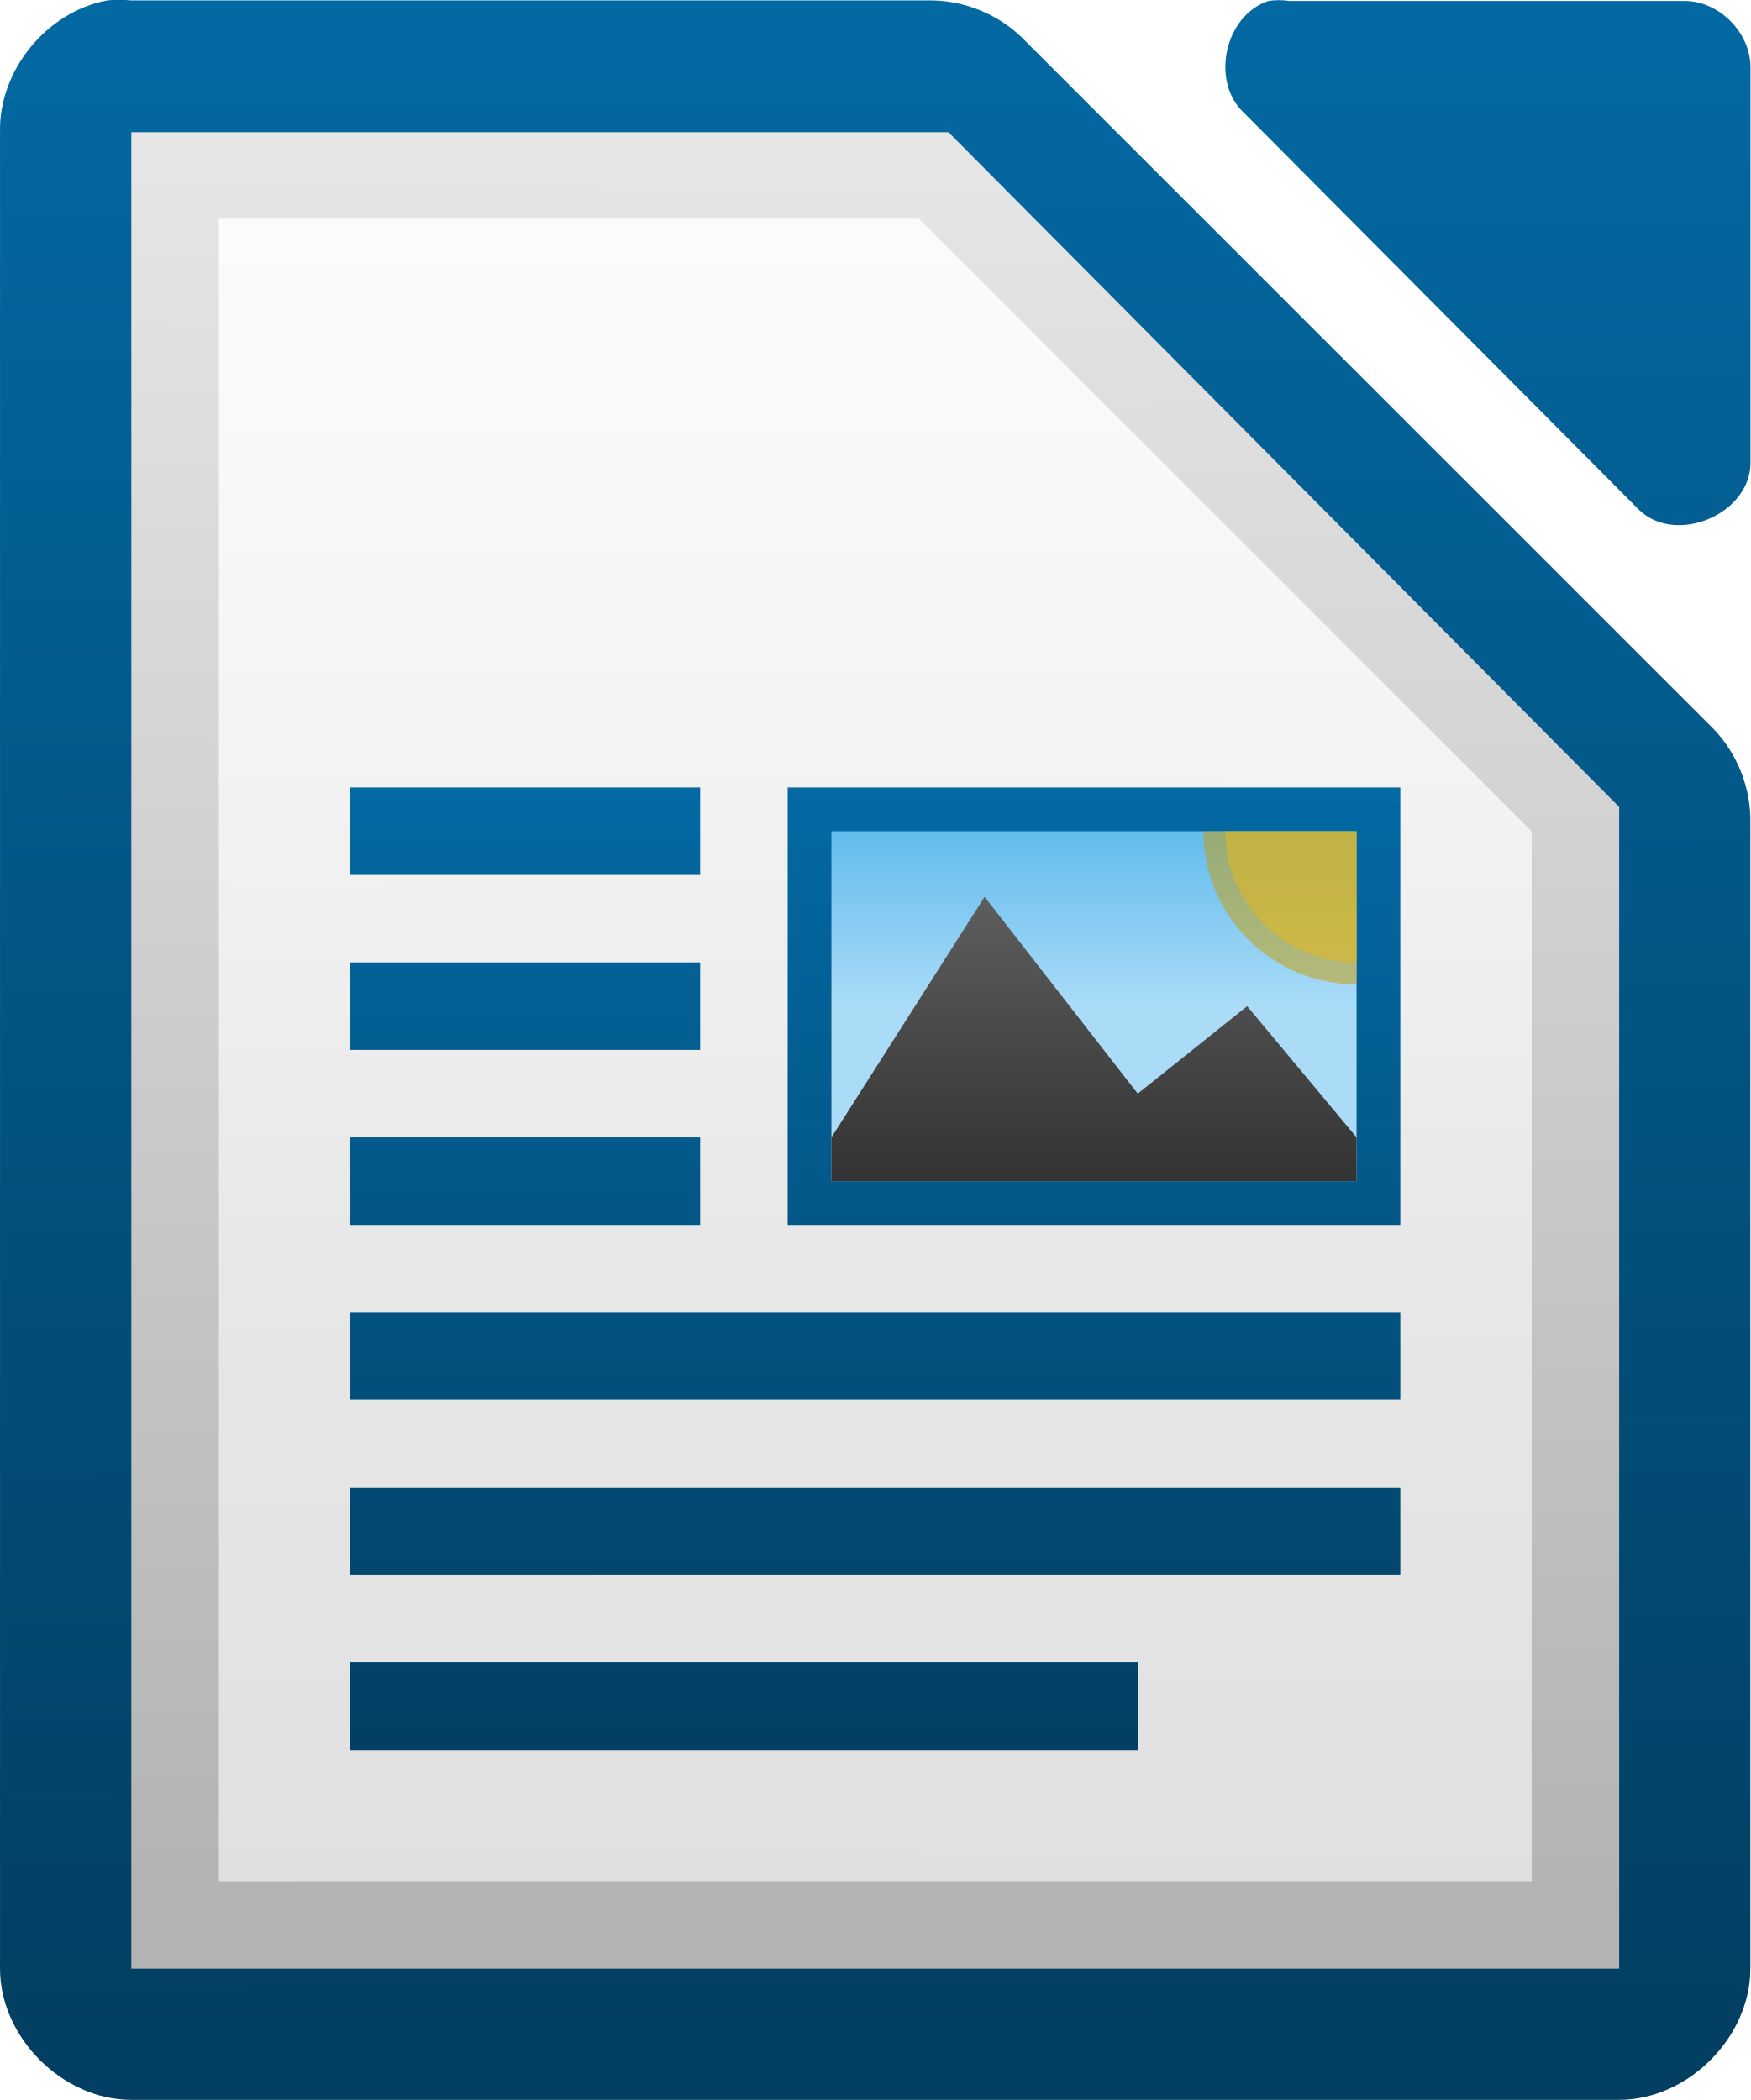
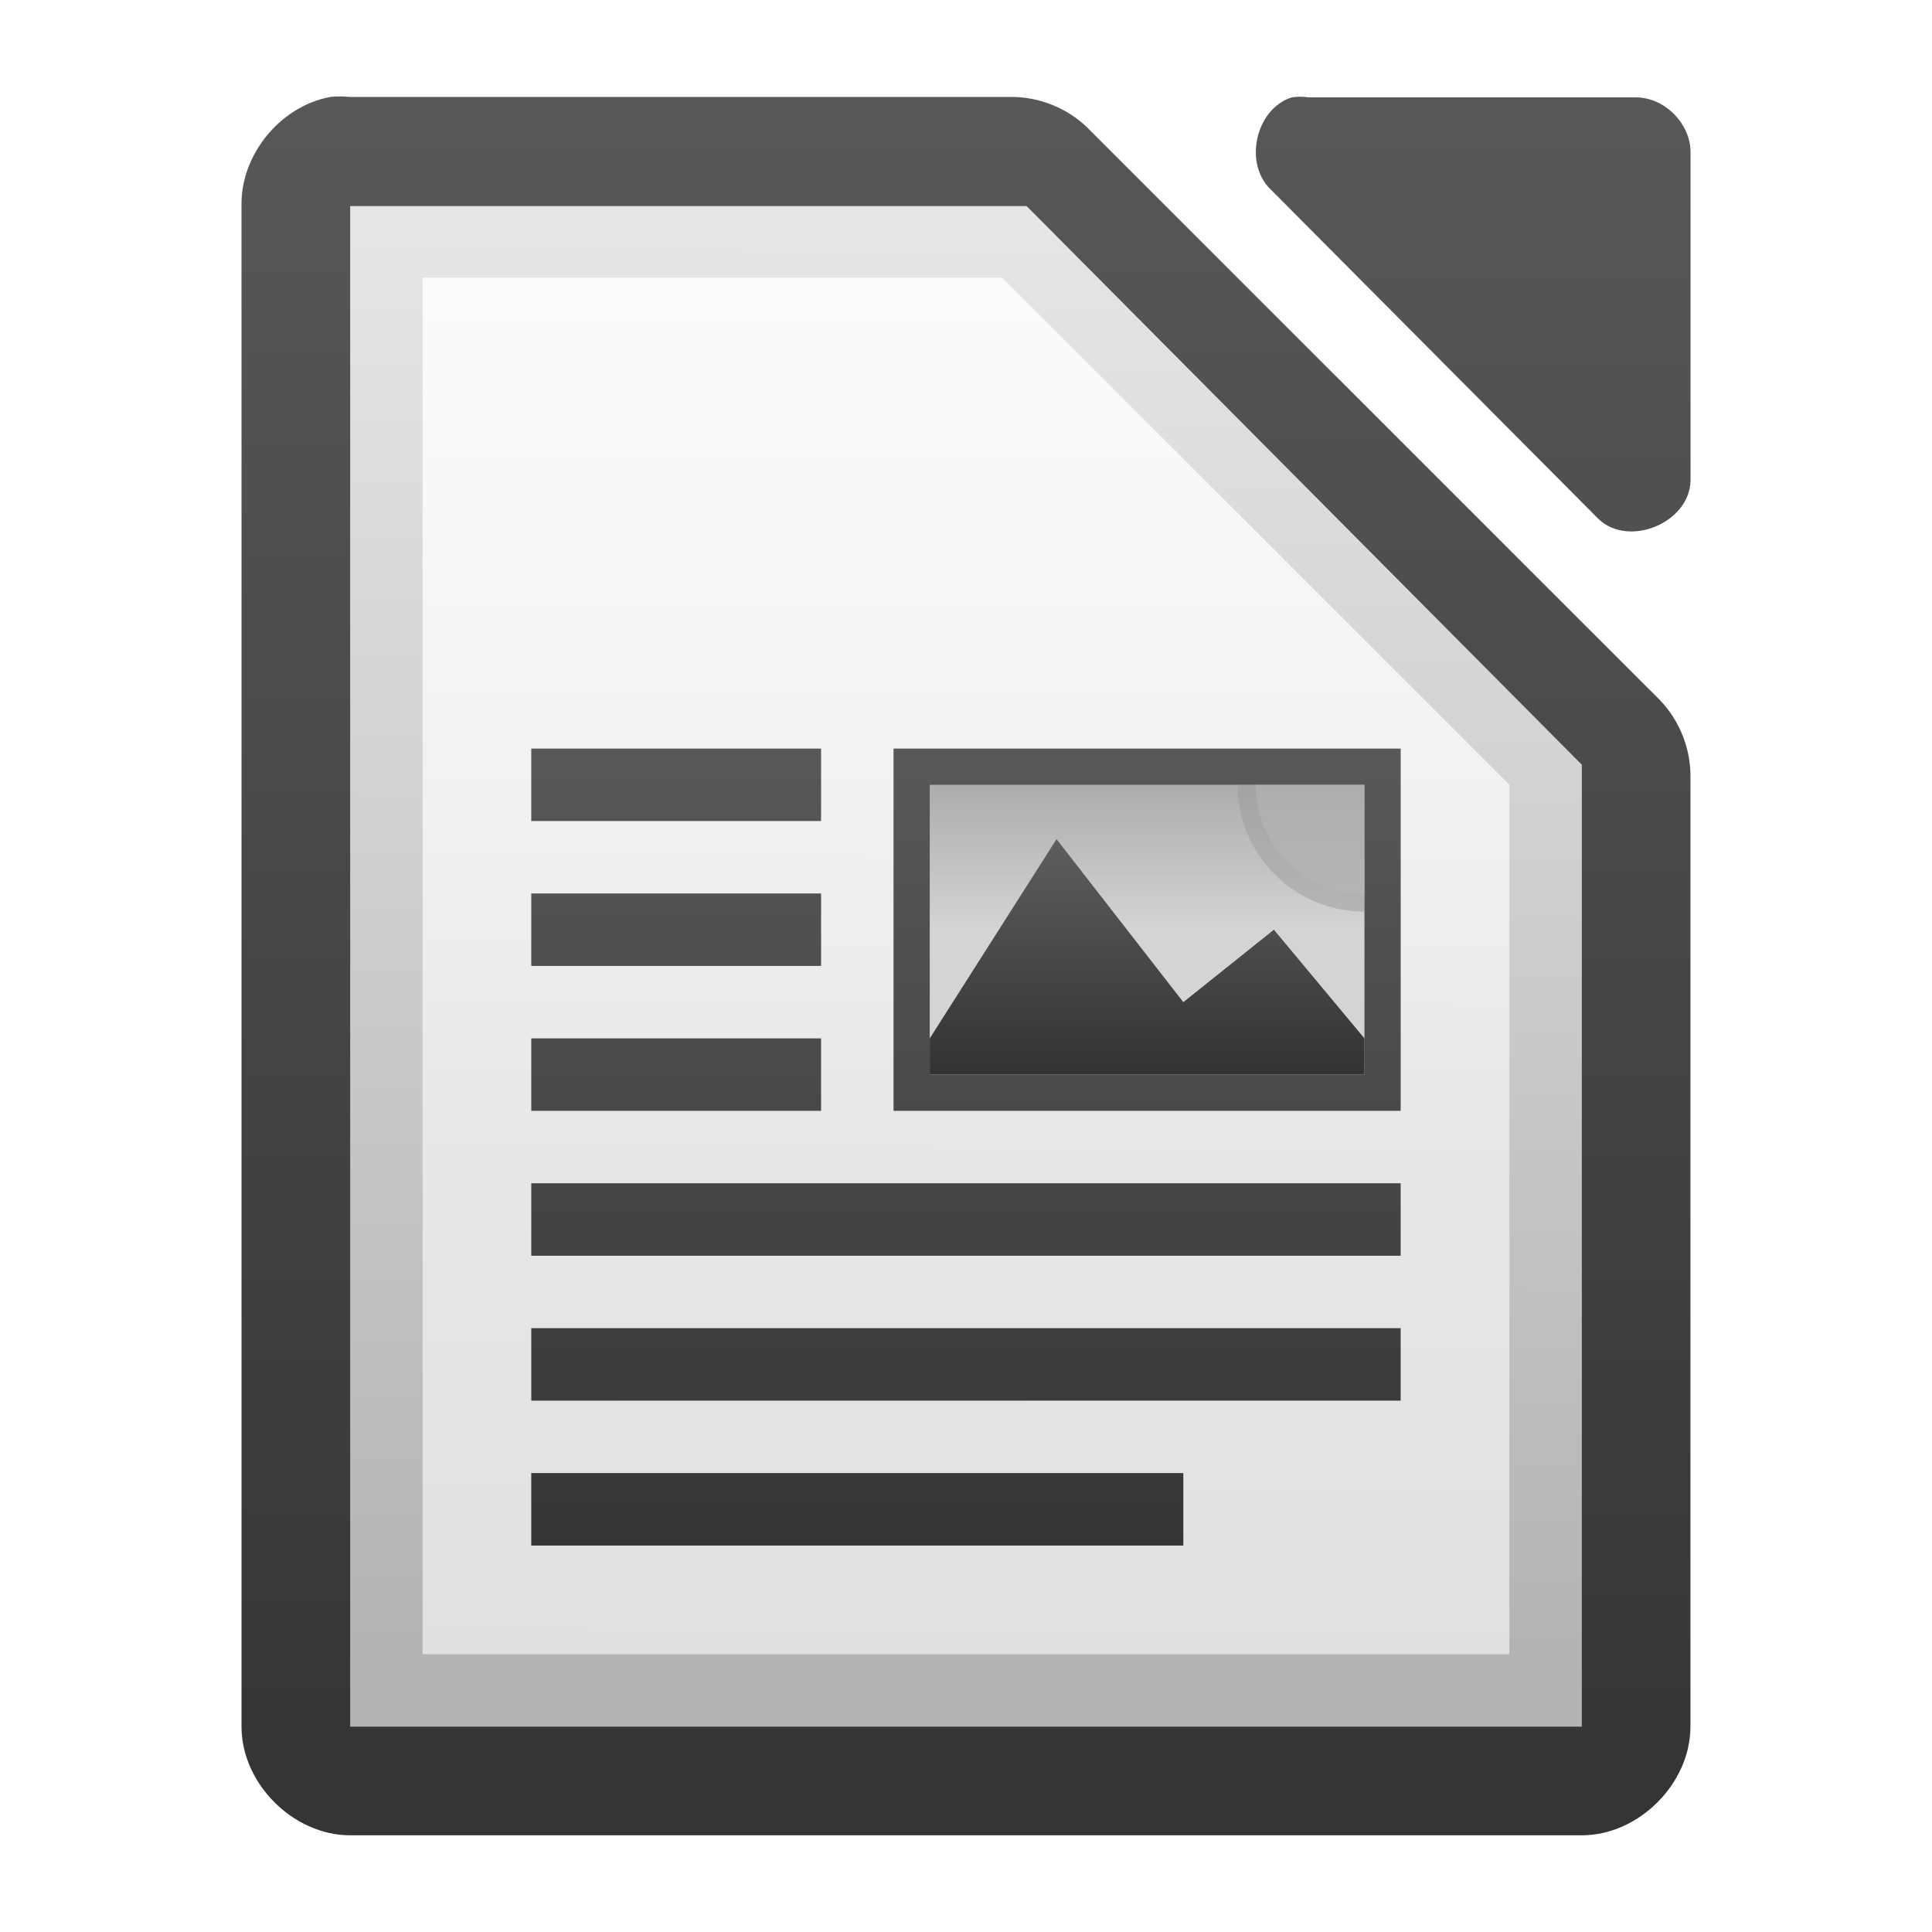
- <svg xmlns="http://www.w3.org/2000/svg" xmlns:xlink="http://www.w3.org/1999/xlink" version="1.1" width="40" height="48" id="svg7287" style="display:inline">
+ <svg xmlns="http://www.w3.org/2000/svg" xmlns:xlink="http://www.w3.org/1999/xlink" version="1.1" width="24" height="24" id="svg7287" style="display:inline">
  <defs id="defs7289">
    <linearGradient id="linearGradient13214">
      <stop id="stop13216" style="stop-color:#18a303;stop-opacity:1" offset="0" />
      <stop id="stop13218" style="stop-color:#106802;stop-opacity:1" offset="1" />
    </linearGradient>
    <linearGradient x1="215" y1="-824.638" x2="215" y2="-802.638" id="linearGradient14003" xlink:href="#linearGradient10501-8-62" gradientUnits="userSpaceOnUse" />
    <linearGradient id="linearGradient10501-8-62">
      <stop id="stop10503-6-7" style="stop-color:#0369a3;stop-opacity:1" offset="0" />
      <stop id="stop10505-6-8" style="stop-color:#023f62;stop-opacity:1" offset="1" />
    </linearGradient>
    <linearGradient x1="215" y1="-824.638" x2="215" y2="-802.638" id="linearGradient13991" xlink:href="#linearGradient10501-8-62" gradientUnits="userSpaceOnUse" />
    <linearGradient x1="215" y1="-824.638" x2="215" y2="-802.638" id="linearGradient13993" xlink:href="#linearGradient10501-8-62" gradientUnits="userSpaceOnUse" />
    <linearGradient x1="215" y1="-824.638" x2="215" y2="-802.638" id="linearGradient13995" xlink:href="#linearGradient10501-8-62" gradientUnits="userSpaceOnUse" />
    <linearGradient x1="215" y1="-824.638" x2="215" y2="-802.638" id="linearGradient13997" xlink:href="#linearGradient10501-8-62" gradientUnits="userSpaceOnUse" />
    <linearGradient x1="215" y1="-824.638" x2="215" y2="-802.638" id="linearGradient13999" xlink:href="#linearGradient10501-8-62" gradientUnits="userSpaceOnUse" />
    <linearGradient x1="215" y1="-824.638" x2="215" y2="-802.638" id="linearGradient14001" xlink:href="#linearGradient10501-8-62" gradientUnits="userSpaceOnUse" />
    <linearGradient x1="208.969" y1="-780.607" x2="208.969" y2="-766.668" id="linearGradient13985" xlink:href="#linearGradient10501-8-62" gradientUnits="userSpaceOnUse" gradientTransform="matrix(1.55551,0,0,1.66668,-110.991,476.437)" />
    <linearGradient x1="230" y1="-581.638" x2="230" y2="-578.638" id="linearGradient13987" xlink:href="#linearGradient9364-1" gradientUnits="userSpaceOnUse" gradientTransform="matrix(1.5,0,0,1.33334,-107,-48.1185)" />
    <linearGradient id="linearGradient9364-1">
      <stop id="stop9366-0" style="stop-color:#63bbee;stop-opacity:1" offset="0" />
      <stop id="stop9368-84" style="stop-color:#aadcf7;stop-opacity:1" offset="1" />
    </linearGradient>
    <linearGradient x1="345" y1="1173" x2="345" y2="1178" id="linearGradient13989" xlink:href="#linearGradient10292-3" gradientUnits="userSpaceOnUse" gradientTransform="matrix(1.49995,0,0,1.53335,-291.484,-2621.97)" />
    <linearGradient id="linearGradient10292-3">
      <stop id="stop10294-6" style="stop-color:#666666;stop-opacity:1" offset="0" />
      <stop id="stop10296-0" style="stop-color:#333333;stop-opacity:1" offset="1" />
    </linearGradient>
-     <linearGradient x1="209.062" y1="-765.461" x2="209.062" y2="-781.623" id="linearGradient44057" xlink:href="#linearGradient15606-1-7" gradientUnits="userSpaceOnUse" gradientTransform="matrix(1.5,0,0,1.5,-308.9995,1176.956)" />
+     <linearGradient x1="209.062" y1="-765.461" x2="209.062" y2="-781.623" id="linearGradient44057" xlink:href="#linearGradient15606-1-7" gradientUnits="userSpaceOnUse" gradientTransform="matrix(0.6750031,0,0,0.6750031,-136.0505,530.8326)" />
    <linearGradient id="linearGradient15606-1-7">
      <stop id="stop15608-0-2" style="stop-color:#ffffff;stop-opacity:0.588" offset="0" />
      <stop id="stop15610-5-2" style="stop-color:#ffffff;stop-opacity:0.863" offset="1" />
    </linearGradient>
-     <linearGradient x1="294.343" y1="256.581" x2="294.418" y2="243.139" id="linearGradient44060" xlink:href="#linearGradient10286-3-6" gradientUnits="userSpaceOnUse" gradientTransform="matrix(2.99213,0,0,3.00466,-874.7115,-727.4438)" />
+     <linearGradient x1="294.343" y1="256.581" x2="294.418" y2="243.139" id="linearGradient44060" xlink:href="#linearGradient10286-3-6" gradientUnits="userSpaceOnUse" gradientTransform="matrix(1.346464,0,0,1.352103,-390.622,-326.1511)" />
    <linearGradient id="linearGradient10286-3-6">
      <stop id="stop10288-8-1" style="stop-color:#b3b3b3;stop-opacity:1" offset="0" />
      <stop id="stop10290-7-0" style="stop-color:#e6e6e6;stop-opacity:1" offset="1" />
    </linearGradient>
    <linearGradient x1="110.969" y1="976.3" x2="110.969" y2="992.375" id="linearGradient13979-4" xlink:href="#linearGradient10292-9-2-6-6-6" gradientUnits="userSpaceOnUse" />
    <linearGradient id="linearGradient10292-9-2-6-6-6">
      <stop id="stop10294-9-9-7-8-1" style="stop-color:#666666;stop-opacity:1" offset="0" />
      <stop id="stop10296-6-6-7-4-5" style="stop-color:#333333;stop-opacity:1" offset="1" />
    </linearGradient>
    <linearGradient x1="110.969" y1="976.3" x2="111" y2="991.875" id="linearGradient13975-6" xlink:href="#linearGradient9334-58" gradientUnits="userSpaceOnUse" gradientTransform="matrix(1,0,0,1.00011,0,-0.10551)" />
    <linearGradient id="linearGradient9334-58">
      <stop id="stop9336-32" style="stop-color:#0369a3;stop-opacity:1" offset="0" />
      <stop id="stop9338-8" style="stop-color:#023f62;stop-opacity:1" offset="1" />
    </linearGradient>
    <linearGradient x1="110.969" y1="976.3" x2="110.969" y2="992.375" id="linearGradient6258" xlink:href="#linearGradient9334-58" gradientUnits="userSpaceOnUse" gradientTransform="matrix(1.00399,0,0,1.00959,-1.1658,-9.36636)" />
    <linearGradient x1="475" y1="-895.638" x2="475" y2="-848.638" id="linearGradient3181" xlink:href="#linearGradient13214" gradientUnits="userSpaceOnUse" />
+     <linearGradient xlink:href="#linearGradient13214" id="linearGradient4083" gradientUnits="userSpaceOnUse" x1="475" y1="-895.638" x2="475" y2="-848.638" />
+     <filter style="color-interpolation-filters:sRGB;" id="filter4111">
+       <feColorMatrix values="0.21 0.72 0.072 0 0 0.21 0.72 0.072 0 0 0.21 0.72 0.072 0 0 0 0 0 1 0 " id="feColorMatrix4109" />
+     </filter>
+     <filter style="color-interpolation-filters:sRGB;" id="filter4115">
+       <feColorMatrix values="0.21 0.72 0.072 0 0 0.21 0.72 0.072 0 0 0.21 0.72 0.072 0 0 0 0 0 1 0 " id="feColorMatrix4113" />
+     </filter>
+     <filter style="color-interpolation-filters:sRGB;" id="filter4119">
+       <feColorMatrix values="0.21 0.72 0.072 0 0 0.21 0.72 0.072 0 0 0.21 0.72 0.072 0 0 0 0 0 1 0 " id="feColorMatrix4117" />
+     </filter>
+     <filter style="color-interpolation-filters:sRGB;" id="filter4123">
+       <feColorMatrix values="0.21 0.72 0.072 0 0 0.21 0.72 0.072 0 0 0.21 0.72 0.072 0 0 0 0 0 1 0 " id="feColorMatrix4121" />
+     </filter>
+     <filter style="color-interpolation-filters:sRGB;" id="filter4127">
+       <feColorMatrix values="0.21 0.72 0.072 0 0 0.21 0.72 0.072 0 0 0.21 0.72 0.072 0 0 0 0 0 1 0 " id="feColorMatrix4125" />
+     </filter>
  </defs>
-   <g transform="translate(20.46632,880.9844)" id="layer1" style="display:inline">
+   <g transform="matrix(0.450002,0,0,0.450002,12.20979,397.6447)" id="layer1" style="display:inline">
    <g transform="translate(593.459,-184.885)" id="g12124-2" style="display:inline" />
-     <g id="g7586" style="fill:url(#linearGradient3181)" />
-     <use transform="translate(1571,0)" id="use8172" style="opacity:0.75" x="0" y="0" width="5033" height="1085" xlink:href="#g7586" />
-     <text x="382.125" y="-1109.14" id="text6433" xml:space="preserve" style="font-size:8px;font-style:normal;font-variant:normal;font-weight:normal;font-stretch:normal;fill:#000000;fill-opacity:1;stroke:none;font-family:Sans">
+     <g id="g7586" style="fill:url(#linearGradient4083)" />
+     <use transform="translate(1571)" id="use8172" style="opacity:0.75" x="0" y="0" width="5033" height="1085" xlink:href="#g7586" />
+     <text x="382.125" y="-1109.14" id="text6433" xml:space="preserve" style="font-style:normal;font-variant:normal;font-weight:normal;font-stretch:normal;font-size:8px;font-family:Sans;fill:#000000;fill-opacity:1;stroke:none">
      <tspan x="382.125" y="-1109.14" id="tspan6435" />
    </text>
  </g>
-   <g transform="matrix(2.9999,0,0,2.99884,-332.9885,-2927.974)" id="g13937" style="fill:url(#linearGradient13979-4);fill-opacity:1;display:inline">
-     <path d="m 111.812,976.373 c -0.458,0.087 -0.821,0.533 -0.812,1 l 0,14.001 c 5e-5,0.524 0.476,1 1,1 l 11.333,0 c 0.524,-5e-5 1,-0.476 1,-1 l 0,-8.731 c 0.006,-0.264 -0.098,-0.529 -0.281,-0.719 l -5.27,-5.271 c -0.19,-0.184 -0.455,-0.287 -0.719,-0.281 l -6.063,0 c -0.062,-0.006 -0.125,-0.006 -0.188,0 z" id="path13939" style="font-size:medium;font-style:normal;font-variant:normal;font-weight:normal;font-stretch:normal;text-indent:0pt;text-align:start;text-decoration:none;line-height:normal;letter-spacing:normal;word-spacing:normal;text-transform:none;direction:ltr;text-anchor:start;color:#000000;fill:url(#linearGradient13975-6);fill-opacity:1;stroke:none;stroke-width:2;marker:none;visibility:visible;display:inline;overflow:visible;font-family:Andale Mono" />
-     <path d="m 120.663,976.376 c -0.333,0.107 -0.445,0.613 -0.188,0.852 l 3.012,3.029 c 0.278,0.265 0.832,0.038 0.847,-0.347 l 0,-3.029 c -3e-5,-0.264 -0.239,-0.505 -0.502,-0.505 l -3.012,0 c -0.052,-0.008 -0.105,-0.008 -0.157,0 z" id="path13941" style="font-size:medium;font-style:normal;font-variant:normal;font-weight:normal;font-stretch:normal;text-indent:0pt;text-align:start;text-decoration:none;line-height:normal;letter-spacing:normal;word-spacing:normal;text-transform:none;direction:ltr;text-anchor:start;color:#000000;fill:url(#linearGradient6258);fill-opacity:1;fill-rule:nonzero;stroke:none;stroke-width:1;marker:none;visibility:visible;display:inline;overflow:visible;font-family:Andale Mono" />
+   <g transform="matrix(1.349961,0,0,1.349484,-146.8455,-1316.394)" id="g13937" style="display:inline;fill:url(#linearGradient13979-4);fill-opacity:1;filter:url(#filter4127)">
+     <path d="m 111.812,976.373 c -0.458,0.087 -0.821,0.533 -0.812,1 v 14.001 c 5e-5,0.524 0.476,1 1,1 h 11.333 c 0.524,-5e-5 1,-0.476 1,-1 v -8.731 c 0.006,-0.264 -0.098,-0.529 -0.281,-0.719 l -5.27,-5.271 c -0.19,-0.184 -0.455,-0.287 -0.719,-0.281 H 112 c -0.062,-0.006 -0.125,-0.006 -0.188,0 z" id="path13939" style="color:#000000;font-style:normal;font-variant:normal;font-weight:normal;font-stretch:normal;font-size:medium;line-height:normal;font-family:'Andale Mono';text-indent:0pt;text-align:start;text-decoration:none;text-decoration-line:none;letter-spacing:normal;word-spacing:normal;text-transform:none;direction:ltr;text-anchor:start;display:inline;overflow:visible;visibility:visible;fill:url(#linearGradient13975-6);fill-opacity:1;stroke:none;stroke-width:2;marker:none" />
+     <path d="m 120.663,976.376 c -0.333,0.107 -0.445,0.613 -0.188,0.852 l 3.012,3.029 c 0.278,0.265 0.832,0.038 0.847,-0.347 v -3.029 c -3e-5,-0.264 -0.239,-0.505 -0.502,-0.505 h -3.012 c -0.052,-0.008 -0.105,-0.008 -0.157,0 z" id="path13941" style="color:#000000;font-style:normal;font-variant:normal;font-weight:normal;font-stretch:normal;font-size:medium;line-height:normal;font-family:'Andale Mono';text-indent:0pt;text-align:start;text-decoration:none;text-decoration-line:none;letter-spacing:normal;word-spacing:normal;text-transform:none;direction:ltr;text-anchor:start;display:inline;overflow:visible;visibility:visible;fill:url(#linearGradient6258);fill-opacity:1;fill-rule:nonzero;stroke:none;stroke-width:1;marker:none" />
  </g>
-   <path d="m 3.001,3.021 0,0.75 0,40.5 0,0.727 0.75,0 32.499,0 0.75,0 0,-0.727 0,-25.5 0,-0.328 -0.234,-0.234 -14.906,-15 -0.187,-0.188 -0.328,0 -17.593,0 -0.75,0 z" id="path13943" style="font-size:medium;font-style:normal;font-variant:normal;font-weight:normal;font-stretch:normal;text-indent:0pt;text-align:start;text-decoration:none;line-height:normal;letter-spacing:normal;word-spacing:normal;text-transform:none;direction:ltr;text-anchor:start;color:#000000;fill:url(#linearGradient44060);fill-opacity:1;fill-rule:nonzero;stroke:none;stroke-width:1;marker:none;visibility:visible;display:inline;overflow:visible;font-family:Andale Mono" />
-   <path d="m 5.001,4.998 16,0 14,14 0,24 -30,0 0,-38 z" id="path13945" style="fill:url(#linearGradient44057);fill-opacity:1;stroke:none;display:inline" />
-   <g transform="translate(-207.0007,842.6362)" id="g13949" style="display:inline">
-     <rect width="14" height="10" x="225" y="-824.638" id="rect13951" style="color:#000000;fill:url(#linearGradient13985);fill-opacity:1;fill-rule:nonzero;stroke:none;stroke-width:2;marker:none;visibility:visible;display:inline;overflow:visible" />
-     <rect width="12" height="8" x="226" y="-823.638" id="rect13953" style="color:#000000;fill:url(#linearGradient13987);fill-opacity:1;fill-rule:nonzero;stroke:none;stroke-width:2;marker:none;visibility:visible;display:inline;overflow:visible" />
-     <path d="m 233,-817.638 -3.5,-4.5 -3.5,5.5 0,1 12,0 0,-1 -2.5,-3 -2.5,2 z" id="path13955" style="color:#000000;fill:url(#linearGradient13989);fill-opacity:1;fill-rule:nonzero;stroke:none;stroke-width:2;marker:none;visibility:visible;display:inline;overflow:visible" />
-     <path d="m 448.772,1099.688 a 7.585,4.688 0 0 1 -7.585,4.688 l 0,-4.688 z" transform="matrix(0,0.461465,-0.746667,0,1059.1,-1027.23)" id="path13957" style="opacity:0.5;color:#000000;fill:#c99c00;fill-opacity:1;fill-rule:nonzero;stroke:none;stroke-width:1;marker:none;visibility:visible;display:inline;overflow:visible" />
-     <path d="m 448.772,1099.688 a 7.585,4.688 0 0 1 -7.585,4.688 l 0,-4.688 z" transform="matrix(0,0.395542,-0.64,0,941.8,-998.146)" id="path13959" style="opacity:0.5;color:#000000;fill:#e9b913;fill-opacity:1;fill-rule:nonzero;stroke:none;stroke-width:1;marker:none;visibility:visible;display:inline;overflow:visible" />
+   <path d="M 4.35,2.56 V 2.897 21.122 21.449 H 4.688 19.312 19.65 V 21.122 9.647 9.499 L 19.545,9.394 12.837,2.644 12.752,2.56 H 12.605 4.688 Z" id="path13943" style="color:#000000;font-style:normal;font-variant:normal;font-weight:normal;font-stretch:normal;font-size:medium;line-height:normal;font-family:'Andale Mono';text-indent:0pt;text-align:start;text-decoration:none;text-decoration-line:none;letter-spacing:normal;word-spacing:normal;text-transform:none;direction:ltr;text-anchor:start;display:inline;overflow:visible;visibility:visible;fill:url(#linearGradient44060);fill-opacity:1;fill-rule:nonzero;stroke:none;stroke-width:0.45;marker:none;filter:url(#filter4123)" />
+   <path d="m 5.25,3.449 h 7.2 l 6.3,6.3 V 20.549 H 5.25 Z" id="path13945" style="display:inline;fill:url(#linearGradient44057);fill-opacity:1;stroke:none;stroke-width:0.45;filter:url(#filter4119)" />
+   <g transform="matrix(0.450002,0,0,0.450002,-90.15078,380.388)" id="g13949" style="display:inline;filter:url(#filter4115)">
+     <rect width="14" height="10" x="225" y="-824.638" id="rect13951" style="color:#000000;display:inline;overflow:visible;visibility:visible;fill:url(#linearGradient13985);fill-opacity:1;fill-rule:nonzero;stroke:none;stroke-width:2;marker:none" />
+     <rect width="12" height="8" x="226" y="-823.638" id="rect13953" style="color:#000000;display:inline;overflow:visible;visibility:visible;fill:url(#linearGradient13987);fill-opacity:1;fill-rule:nonzero;stroke:none;stroke-width:2;marker:none" />
+     <path d="m 233,-817.638 -3.5,-4.5 -3.5,5.5 v 1 h 12 v -1 l -2.5,-3 z" id="path13955" style="color:#000000;display:inline;overflow:visible;visibility:visible;fill:url(#linearGradient13989);fill-opacity:1;fill-rule:nonzero;stroke:none;stroke-width:2;marker:none" />
+     <path d="m 448.772,1099.688 a 7.585,4.688 0 0 1 -7.585,4.688 v -4.688 z" transform="matrix(0,0.461465,-0.746667,0,1059.1,-1027.23)" id="path13957" style="color:#000000;display:inline;overflow:visible;visibility:visible;opacity:0.5;fill:#c99c00;fill-opacity:1;fill-rule:nonzero;stroke:none;stroke-width:1;marker:none" />
+     <path d="m 448.772,1099.688 a 7.585,4.688 0 0 1 -7.585,4.688 v -4.688 z" transform="matrix(0,0.395542,-0.64,0,941.8,-998.146)" id="path13959" style="color:#000000;display:inline;overflow:visible;visibility:visible;opacity:0.5;fill:#e9b913;fill-opacity:1;fill-rule:nonzero;stroke:none;stroke-width:1;marker:none" />
  </g>
-   <g transform="translate(-207.0007,842.6362)" id="g13961" style="fill:url(#linearGradient14003);fill-opacity:1;display:inline">
-     <rect width="8" height="2" x="215" y="-816.638" id="rect13963" style="color:#000000;fill:url(#linearGradient13991);fill-opacity:1;fill-rule:nonzero;stroke:none;stroke-width:5.011;marker:none;visibility:visible;display:inline;overflow:visible" />
-     <rect width="8" height="2" x="215" y="-824.638" id="rect13965" style="color:#000000;fill:url(#linearGradient13993);fill-opacity:1;fill-rule:nonzero;stroke:none;stroke-width:5.011;marker:none;visibility:visible;display:inline;overflow:visible" />
-     <rect width="24" height="2" x="215" y="-812.638" id="rect13967" style="color:#000000;fill:url(#linearGradient13995);fill-opacity:1;fill-rule:nonzero;stroke:none;stroke-width:5.011;marker:none;visibility:visible;display:inline;overflow:visible" />
-     <rect width="18" height="2" x="215" y="-804.638" id="rect13969" style="color:#000000;fill:url(#linearGradient13997);fill-opacity:1;fill-rule:nonzero;stroke:none;stroke-width:5.011;marker:none;visibility:visible;display:inline;overflow:visible" />
-     <rect width="8" height="2" x="215" y="-820.638" id="rect13971" style="color:#000000;fill:url(#linearGradient13999);fill-opacity:1;fill-rule:nonzero;stroke:none;stroke-width:5.011;marker:none;visibility:visible;display:inline;overflow:visible" />
-     <rect width="24" height="2" x="215" y="-808.638" id="rect13973" style="color:#000000;fill:url(#linearGradient14001);fill-opacity:1;fill-rule:nonzero;stroke:none;stroke-width:5.011;marker:none;visibility:visible;display:inline;overflow:visible" />
+   <g transform="matrix(0.450002,0,0,0.450002,-90.15078,380.388)" id="g13961" style="display:inline;fill:url(#linearGradient14003);fill-opacity:1;filter:url(#filter4111)">
+     <rect width="8" height="2" x="215" y="-816.638" id="rect13963" style="color:#000000;display:inline;overflow:visible;visibility:visible;fill:url(#linearGradient13991);fill-opacity:1;fill-rule:nonzero;stroke:none;stroke-width:5.011;marker:none" />
+     <rect width="8" height="2" x="215" y="-824.638" id="rect13965" style="color:#000000;display:inline;overflow:visible;visibility:visible;fill:url(#linearGradient13993);fill-opacity:1;fill-rule:nonzero;stroke:none;stroke-width:5.011;marker:none" />
+     <rect width="24" height="2" x="215" y="-812.638" id="rect13967" style="color:#000000;display:inline;overflow:visible;visibility:visible;fill:url(#linearGradient13995);fill-opacity:1;fill-rule:nonzero;stroke:none;stroke-width:5.011;marker:none" />
+     <rect width="18" height="2" x="215" y="-804.638" id="rect13969" style="color:#000000;display:inline;overflow:visible;visibility:visible;fill:url(#linearGradient13997);fill-opacity:1;fill-rule:nonzero;stroke:none;stroke-width:5.011;marker:none" />
+     <rect width="8" height="2" x="215" y="-820.638" id="rect13971" style="color:#000000;display:inline;overflow:visible;visibility:visible;fill:url(#linearGradient13999);fill-opacity:1;fill-rule:nonzero;stroke:none;stroke-width:5.011;marker:none" />
+     <rect width="24" height="2" x="215" y="-808.638" id="rect13973" style="color:#000000;display:inline;overflow:visible;visibility:visible;fill:url(#linearGradient14001);fill-opacity:1;fill-rule:nonzero;stroke:none;stroke-width:5.011;marker:none" />
  </g>
</svg>
